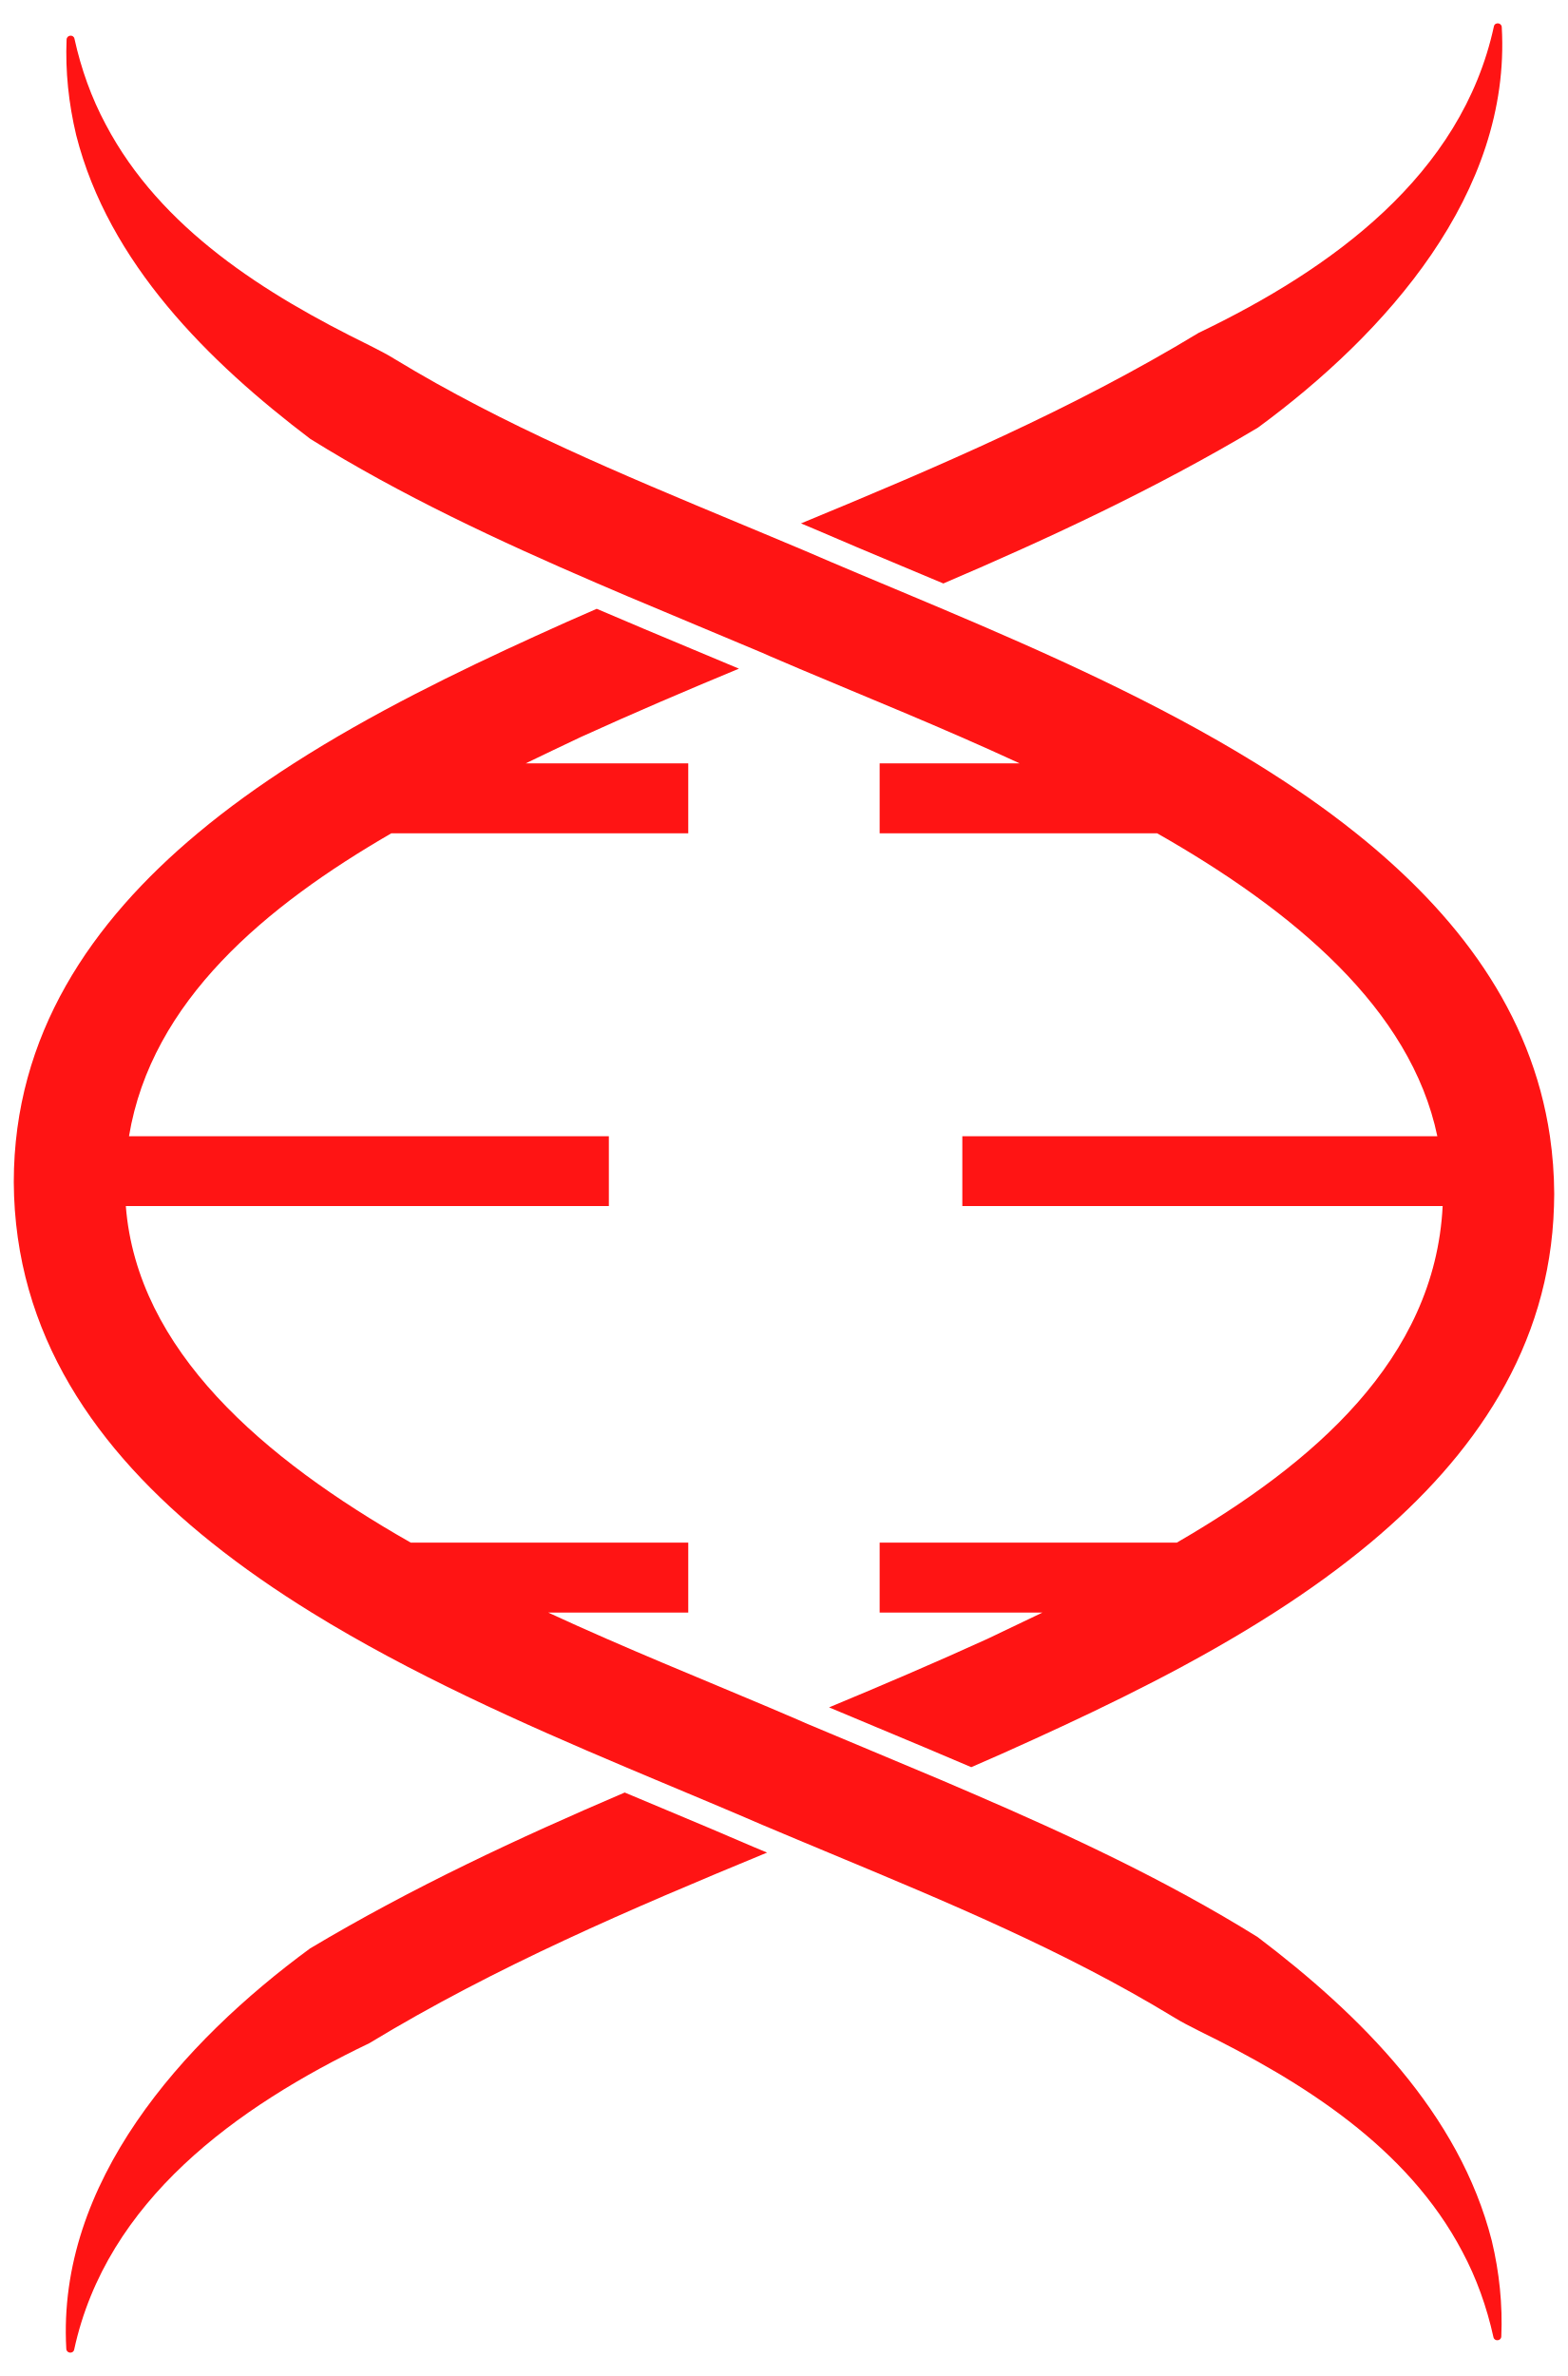
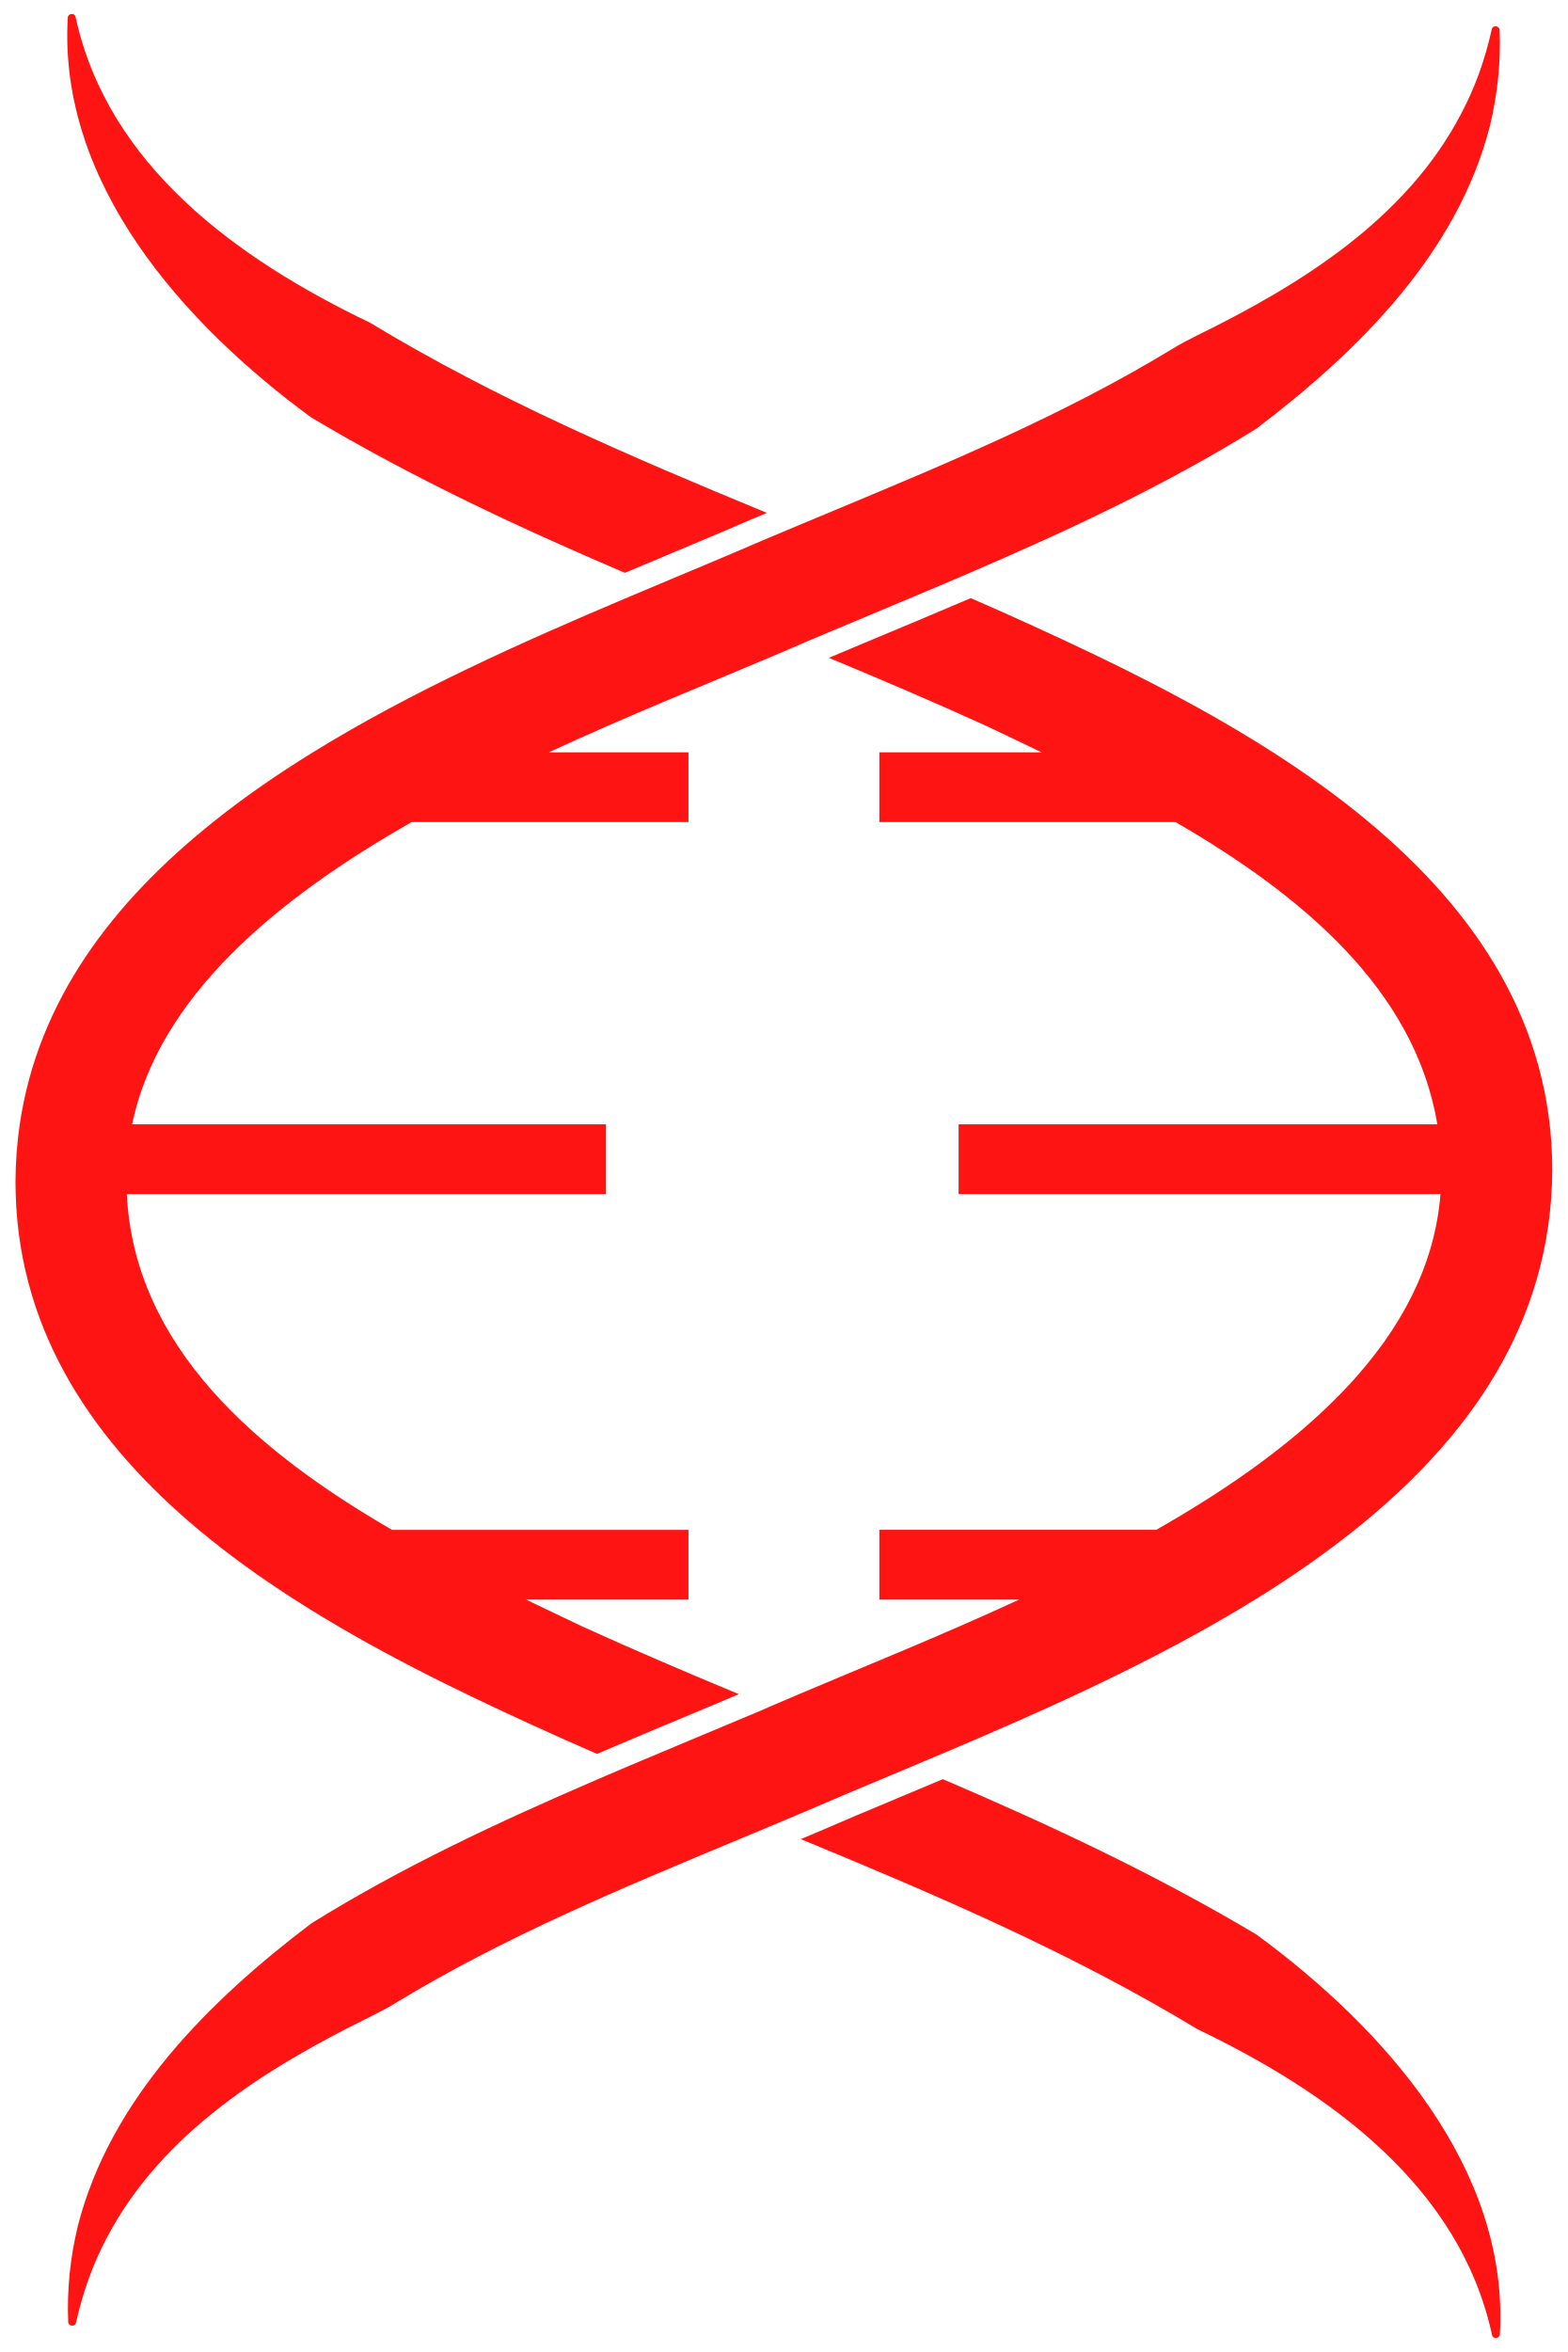
- <svg xmlns="http://www.w3.org/2000/svg" width="66" height="100" viewBox="0 0 66 100" fill="none">
-   <path d="M37.95 23.82C38.528 24.062 39.113 24.308 39.708 24.557C44.187 22.641 48.629 20.574 52.95 17.997C58.338 14.04 63.613 8.137 63.212 1.141C63.202 0.948 62.921 0.922 62.881 1.111C61.52 7.383 56.049 11.326 50.457 14.007C45.142 17.229 39.45 19.661 33.715 22.029C33.909 22.109 34.103 22.189 34.296 22.272C35.45 22.773 36.666 23.282 37.95 23.82Z" fill="#FF1414" />
-   <path d="M63.193 98.334C63.187 98.53 62.906 98.557 62.862 98.367C62.581 97.092 62.147 95.879 61.552 94.766C59.239 90.368 54.831 87.614 50.469 85.475C50.101 85.286 49.727 85.103 49.379 84.884C44.79 82.093 39.85 80.047 34.886 77.977C34.455 77.798 34.024 77.618 33.59 77.436C33.095 77.23 32.597 77.021 32.102 76.811C30.692 76.2 29.168 75.566 27.577 74.898C27.155 74.722 26.731 74.542 26.3 74.36C21.988 72.536 17.299 70.45 13.121 67.869C11.64 66.955 10.223 65.975 8.909 64.925C4.053 61.042 0.614 56.162 0.58 49.751C0.583 43.545 3.846 38.805 8.318 35.071C9.584 34.011 10.951 33.035 12.365 32.128C15.668 30.012 19.244 28.274 22.506 26.786C23.372 26.388 24.244 26.002 25.117 25.623C26.437 26.188 27.75 26.74 29.057 27.285C29.742 27.573 30.428 27.859 31.103 28.142C28.88 29.065 26.661 30.012 24.451 31.018C23.703 31.374 22.924 31.742 22.128 32.128H28.97V35.071H16.473C11.195 38.127 6.376 42.117 5.43 47.821H25.628V50.761H5.296C5.771 56.817 11.042 61.371 17.289 64.925H28.97V67.869H23.074C26.373 69.393 29.625 70.696 32.333 71.845C32.777 72.031 33.205 72.214 33.616 72.393C33.713 72.436 33.807 72.48 33.9 72.519C35.795 73.32 37.714 74.111 39.626 74.921C40.047 75.1 40.468 75.28 40.889 75.463C45.027 77.243 49.128 79.157 52.935 81.525C57.24 84.787 61.425 88.93 62.792 94.308C63.113 95.647 63.25 97.005 63.193 98.334Z" fill="#FF1414" />
-   <path d="M28.053 76.18C27.475 75.938 26.89 75.692 26.295 75.443C21.816 77.359 17.374 79.426 13.052 82.004C7.664 85.96 2.39 91.863 2.791 98.859C2.801 99.052 3.082 99.078 3.122 98.889C4.482 92.617 9.954 88.674 15.546 85.993C20.86 82.771 26.552 80.339 32.288 77.971C32.094 77.891 31.9 77.811 31.706 77.728C30.553 77.227 29.336 76.718 28.053 76.18Z" fill="#FF1414" />
-   <path d="M65.42 50.249C65.42 50.422 65.416 50.591 65.41 50.761C65.236 56.714 62.034 61.291 57.689 64.926C56.422 65.982 55.058 66.962 53.641 67.869C50.339 69.988 46.759 71.726 43.494 73.214C42.628 73.612 41.756 73.998 40.883 74.376C39.563 73.812 38.249 73.26 36.943 72.716C36.257 72.427 35.572 72.141 34.897 71.859C37.12 70.935 39.339 69.988 41.548 68.982C42.297 68.626 43.079 68.254 43.878 67.869H37.026V64.926H49.533C55.236 61.62 60.4 57.229 60.724 50.761H40.506V47.821H60.5C59.383 42.463 54.457 38.343 48.705 35.071H37.026V32.128H42.919C39.623 30.603 36.371 29.301 33.667 28.155C33.222 27.969 32.795 27.786 32.383 27.607C32.287 27.564 32.193 27.521 32.099 27.481C30.204 26.68 28.286 25.89 26.374 25.079C25.953 24.9 25.532 24.72 25.11 24.538C20.973 22.757 16.872 20.843 13.065 18.475C8.759 15.213 4.575 11.07 3.208 5.692C2.887 4.35 2.747 2.991 2.803 1.663C2.813 1.467 3.094 1.44 3.134 1.629C3.415 2.905 3.85 4.118 4.448 5.234C6.761 9.632 11.169 12.386 15.531 14.525C15.899 14.714 16.273 14.897 16.621 15.116C21.21 17.907 26.15 19.953 31.113 22.023C31.545 22.202 31.976 22.381 32.41 22.564C32.905 22.77 33.403 22.98 33.898 23.189C35.308 23.8 36.832 24.434 38.423 25.102C38.844 25.278 39.269 25.458 39.7 25.64C44.008 27.464 48.694 29.547 52.872 32.128C54.353 33.042 55.77 34.018 57.084 35.071C61.312 38.45 64.467 42.582 65.239 47.821C65.353 48.605 65.416 49.412 65.42 50.249Z" fill="#FF1414" />
+ <svg xmlns="http://www.w3.org/2000/svg" width="84" height="126" viewBox="0 0 84 126" fill="none">
+   <path d="M35.714 29.751C34.979 30.059 34.236 30.372 33.481 30.688C27.793 28.254 22.151 25.63 16.663 22.356C9.82 17.331 3.122 9.834 3.631 0.949C3.644 0.704 4 0.671 4.051 0.911C5.779 8.876 12.728 13.884 19.829 17.289C26.579 21.381 33.808 24.469 41.092 27.477C40.846 27.579 40.599 27.68 40.353 27.785C38.889 28.422 37.344 29.068 35.714 29.751Z" fill="#FF1414" />
+   <path d="M3.655 124.384C3.664 124.633 4.02 124.667 4.075 124.427C4.432 122.807 4.984 121.267 5.739 119.853C8.677 114.268 14.276 110.77 19.815 108.053C20.282 107.813 20.758 107.581 21.199 107.302C27.027 103.758 33.301 101.16 39.605 98.531C40.152 98.303 40.7 98.076 41.252 97.844C41.88 97.582 42.513 97.316 43.141 97.05C44.932 96.274 46.868 95.468 48.888 94.62C49.423 94.397 49.962 94.169 50.51 93.937C55.986 91.621 61.941 88.971 67.247 85.693C69.128 84.533 70.927 83.288 72.596 81.955C78.763 77.023 83.131 70.826 83.174 62.684C83.17 54.803 79.027 48.782 73.347 44.04C71.738 42.694 70.002 41.454 68.207 40.302C64.013 37.615 59.471 35.408 55.328 33.519C54.228 33.012 53.12 32.523 52.013 32.042C50.336 32.759 48.667 33.459 47.008 34.151C46.138 34.518 45.267 34.881 44.41 35.24C47.233 36.413 50.051 37.615 52.857 38.893C53.808 39.345 54.797 39.813 55.807 40.302H47.118V44.04H62.99C69.692 47.922 75.813 52.989 77.015 60.232H51.363V63.966H77.184C76.582 71.657 69.888 77.441 61.954 81.955H47.118V85.693H54.606C50.416 87.63 46.286 89.283 42.848 90.743C42.283 90.979 41.74 91.211 41.218 91.439C41.095 91.494 40.976 91.549 40.857 91.6C38.45 92.616 36.014 93.62 33.586 94.65C33.051 94.878 32.516 95.105 31.981 95.338C26.726 97.599 21.517 100.029 16.683 103.037C11.215 107.18 5.901 112.441 4.165 119.271C3.757 120.971 3.583 122.697 3.655 124.384Z" fill="#FF1414" />
+   <path d="M48.285 96.249C49.019 95.941 49.762 95.629 50.517 95.312C56.206 97.746 61.847 100.371 67.336 103.644C74.178 108.669 80.877 116.166 80.367 125.051C80.355 125.296 79.998 125.329 79.947 125.089C78.219 117.124 71.27 112.116 64.169 108.711C57.42 104.619 50.191 101.531 42.907 98.523C43.153 98.421 43.399 98.32 43.645 98.215C45.11 97.578 46.655 96.932 48.285 96.249Z" fill="#FF1414" />
+   <path d="M0.829 63.317C0.829 63.536 0.833 63.751 0.841 63.966C1.062 71.526 5.129 77.34 10.647 81.956C12.256 83.297 13.988 84.542 15.787 85.693C19.981 88.385 24.528 90.591 28.675 92.482C29.774 92.988 30.882 93.477 31.99 93.958C33.667 93.241 35.335 92.541 36.995 91.849C37.865 91.482 38.735 91.119 39.593 90.76C36.77 89.587 33.951 88.385 31.145 87.107C30.195 86.655 29.201 86.183 28.187 85.693H36.889V81.956H21.004C13.763 77.758 7.204 72.18 6.793 63.966H32.47V60.233H7.077C8.495 53.428 14.752 48.196 22.057 44.041H36.889V40.303H29.405C33.59 38.366 37.721 36.712 41.155 35.257C41.719 35.021 42.263 34.789 42.785 34.561C42.908 34.506 43.027 34.451 43.145 34.401C45.552 33.384 47.989 32.38 50.417 31.35C50.952 31.122 51.487 30.895 52.021 30.663C57.277 28.401 62.485 25.971 67.32 22.963C72.787 18.82 78.102 13.559 79.838 6.729C80.245 5.025 80.424 3.299 80.352 1.611C80.339 1.363 79.982 1.329 79.931 1.569C79.575 3.189 79.023 4.729 78.263 6.147C75.326 11.732 69.727 15.23 64.187 17.947C63.72 18.187 63.245 18.419 62.803 18.698C56.975 22.242 50.701 24.84 44.398 27.469C43.85 27.697 43.303 27.924 42.751 28.157C42.123 28.418 41.49 28.684 40.862 28.95C39.07 29.726 37.135 30.532 35.114 31.38C34.579 31.603 34.04 31.831 33.493 32.063C28.021 34.379 22.07 37.025 16.764 40.303C14.883 41.463 13.084 42.703 11.415 44.041C6.046 48.331 2.038 53.579 1.058 60.233C0.914 61.228 0.833 62.253 0.829 63.317Z" fill="#FF1414" />
</svg>
